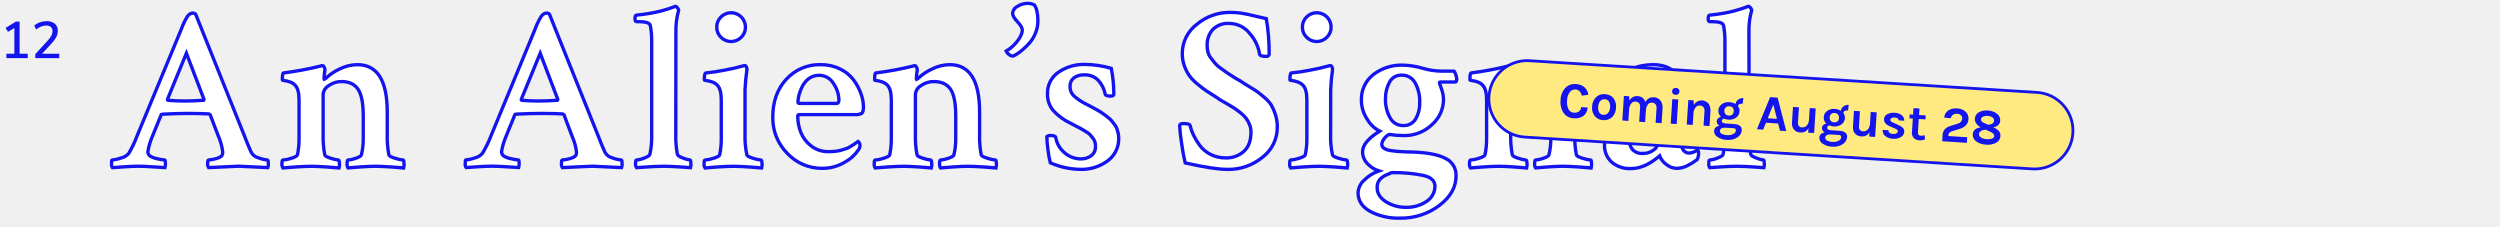
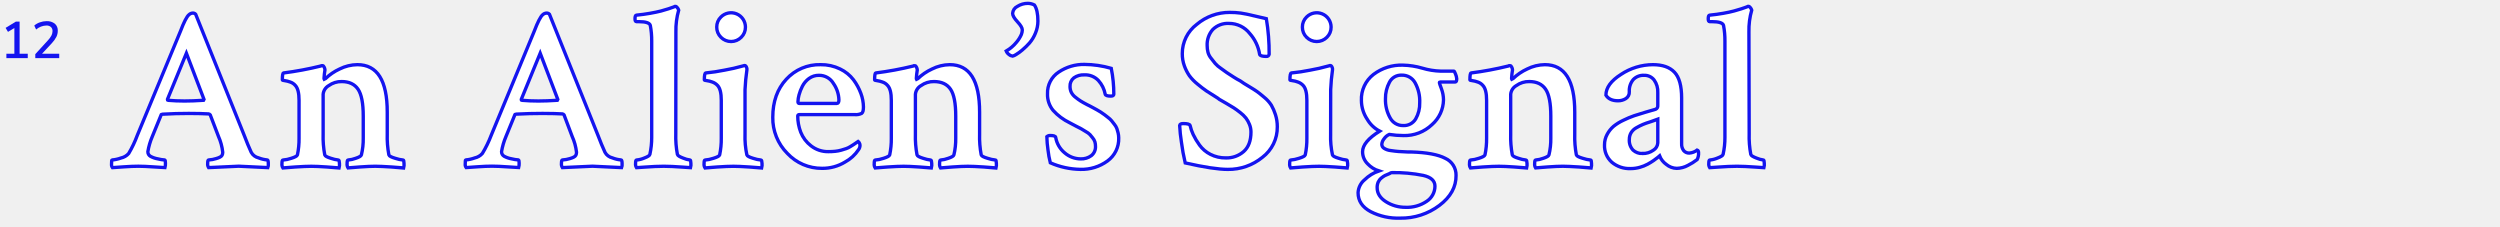
<svg xmlns="http://www.w3.org/2000/svg" id="Layer_1" data-name="Layer 1" viewBox="0 0 892.59 80.7">
  <defs>
-     <style>.cls-1{fill:#fff;stroke-width:1.2px;}.cls-1,.cls-3{stroke:#1414ef;stroke-miterlimit:10;}.cls-2{fill:#1414ef;}.cls-3{fill:#feea80;}</style>
+     <style>.cls-1{fill:#fff;stroke:#1414ef;stroke-miterlimit:10;stroke-width:1.2px;}.cls-2{fill:#1414ef;}</style>
  </defs>
  <path class="cls-1" d="M69.86,5.08,87.21,48.37q1.24,3.3,2.48,6a4,4,0,0,0,2.64,2,11,11,0,0,0,3.14.74q.33,0,.33,1.49a2.78,2.78,0,0,1-.17,1.24q-9.91-.5-10.41-.5t-10.74.5a2.33,2.33,0,0,1-.33-1.53c0-.8.11-1.2.33-1.2a10.65,10.65,0,0,0,2.73-.5q1.73-.5,2.07-1.16a2.36,2.36,0,0,0,.25-1.07A19,19,0,0,0,78,48.7L75.06,41a.91.91,0,0,0-.58-.33q-2.64-.16-7.1-.17T58,40.77c-.33,0-.5.11-.5.33l-3.14,7.68a23.45,23.45,0,0,0-1.57,5.37,1.84,1.84,0,0,0,.91,1.65,8.27,8.27,0,0,0,2.6.91,14.26,14.26,0,0,0,2.52.41q.25.08.25,1.16a5.41,5.41,0,0,1-.17,1.57q-.41,0-3.88-.25t-5.62-.25q-2.15,0-5.08.21l-4.17.29a1.76,1.76,0,0,1-.33-1.24q0-1.49.17-1.49a11.94,11.94,0,0,0,3.18-.7,5.1,5.1,0,0,0,2.77-1.61A39.26,39.26,0,0,0,49,48.37L64.41,11.2q1.9-5,3.06-5.95a2.11,2.11,0,0,1,1.4-.58A1.35,1.35,0,0,1,69.86,5.08ZM59.94,35.81q2.89.25,5.95.25,2.89,0,6.77-.25l.17-.33L66.55,19,59.78,35.48C59.78,35.71,59.83,35.81,59.94,35.81Z" />
  <path class="cls-1" d="M127.6,23.09q10.66,0,10.66,16.94v7.85a34.58,34.58,0,0,0,.58,7.44q.16.58,2.27,1.2a12.65,12.65,0,0,0,2.85.62c.17,0,.26.4.29,1.2a4.68,4.68,0,0,1-.12,1.61q-.5-.08-4.34-.33T134,59.36q-2,0-5.49.25t-4.25.33a2.42,2.42,0,0,1-.33-1.57q0-1.24.33-1.24a9.82,9.82,0,0,0,2.77-.62q1.86-.62,2-1.2a23.73,23.73,0,0,0,.66-6V41.43q0-6.86-1.86-9.58T122,29.12a7.65,7.65,0,0,0-4.63,1.45,4,4,0,0,0-2,3.1V47.88a34.58,34.58,0,0,0,.58,7.44q.16.58,2.19,1.2a11.88,11.88,0,0,0,2.69.62c.22,0,.34.4.37,1.2a4.69,4.69,0,0,1-.12,1.61q-.66-.08-4.34-.33t-5.58-.25q-2,0-5.74.25t-4.42.33a2.42,2.42,0,0,1-.33-1.57q0-1.24.33-1.24a11.52,11.52,0,0,0,3-.62q2-.62,2.19-1.2a27,27,0,0,0,.58-6V35.81q0-3.88-1.32-5.29a4,4,0,0,0-1.86-1.24,9.41,9.41,0,0,0-2-.5c-.52-.05-.78-.14-.78-.25q0-2.4.41-2.48a117.19,117.19,0,0,0,13.3-2.48.54.54,0,0,1,.21-.12.79.79,0,0,1,.25,0h.21c.22,0,.41.19.58.58a2.51,2.51,0,0,1,.25.91,28.15,28.15,0,0,0-.33,3,.65.65,0,0,0,.08.41,1.23,1.23,0,0,0,.41-.25,18.32,18.32,0,0,1,5.08-3.47A14.46,14.46,0,0,1,127.6,23.09Z" />
  <path class="cls-1" d="M196.17,5.08l17.35,43.29q1.24,3.3,2.48,6a4,4,0,0,0,2.64,2,11,11,0,0,0,3.14.74q.33,0,.33,1.49a2.78,2.78,0,0,1-.17,1.24q-9.91-.5-10.41-.5t-10.74.5a2.33,2.33,0,0,1-.33-1.53c0-.8.11-1.2.33-1.2a10.65,10.65,0,0,0,2.73-.5q1.73-.5,2.07-1.16a2.36,2.36,0,0,0,.25-1.07,19,19,0,0,0-1.57-5.7L201.38,41a.91.91,0,0,0-.58-.33q-2.64-.16-7.1-.17t-9.42.25c-.33,0-.5.11-.5.33l-3.14,7.68a23.45,23.45,0,0,0-1.57,5.37,1.84,1.84,0,0,0,.91,1.65,8.27,8.27,0,0,0,2.6.91,14.26,14.26,0,0,0,2.52.41q.25.08.25,1.16a5.41,5.41,0,0,1-.17,1.57q-.41,0-3.88-.25t-5.62-.25q-2.15,0-5.08.21l-4.17.29a1.76,1.76,0,0,1-.33-1.24q0-1.49.17-1.49a11.94,11.94,0,0,0,3.18-.7,5.1,5.1,0,0,0,2.77-1.61,39.26,39.26,0,0,0,3.14-6.44L190.72,11.2q1.9-5,3.06-5.95a2.11,2.11,0,0,1,1.4-.58A1.35,1.35,0,0,1,196.17,5.08Zm-9.91,30.73q2.89.25,5.95.25,2.89,0,6.77-.25l.17-.33L192.87,19l-6.77,16.52C186.09,35.71,186.15,35.81,186.26,35.81Z" />
  <path class="cls-1" d="M241.28,47.71a33.88,33.88,0,0,0,.58,7.44q.16.58,2,1.28a9,9,0,0,0,2.52.7c.17,0,.26.39.29,1.16a4.5,4.5,0,0,1-.12,1.57l-3.1-.21L240,59.44q-1.57-.08-3-.08-1.57,0-3.14.08l-3.47.21-3.14.21a2.33,2.33,0,0,1-.33-1.53c0-.8.11-1.2.33-1.2a8.83,8.83,0,0,0,2.77-.7q1.86-.7,2-1.28a27.4,27.4,0,0,0,.66-6.11V14.67a28.8,28.8,0,0,0-.5-5.62q-.41-1.32-4.13-1.32h-.83q-.5,0-.5-1,0-1.32.5-1.32,2.56-.25,4.87-.66T236,3.93q1.53-.41,2.64-.78t1.78-.62l.58-.25h.17c.22,0,.45.17.7.5a2.53,2.53,0,0,1,.45.83,26.11,26.11,0,0,0-1,7.77Z" />
  <path class="cls-1" d="M266,47.88a30.37,30.37,0,0,0,.66,7.44q.16.58,2.23,1.2a12.15,12.15,0,0,0,2.81.62c.22,0,.34.4.37,1.2a4.69,4.69,0,0,1-.12,1.61q-.58-.08-4.42-.33t-5.66-.25q-2.07,0-5.82.25t-4.34.33a2.42,2.42,0,0,1-.33-1.57q0-1.24.33-1.24a12,12,0,0,0,3-.62q2.06-.62,2.23-1.2a27,27,0,0,0,.58-6V35.81q0-3.88-1.32-5.29a4.59,4.59,0,0,0-1.9-1.24,8.68,8.68,0,0,0-2-.5c-.55-.05-.83-.14-.83-.25q0-2.4.5-2.48a63.43,63.43,0,0,0,6.69-1,64.79,64.79,0,0,0,6.53-1.49,4.78,4.78,0,0,0,.66-.17q.41,0,.66.58a1.52,1.52,0,0,1,.17.91A70.82,70.82,0,0,0,266,32ZM257.39,13.3a5,5,0,0,1-1.49-3.63,4.89,4.89,0,0,1,1.49-3.59,5.12,5.12,0,0,1,8.76,3.59,5,5,0,0,1-1.49,3.63,5.09,5.09,0,0,1-7.27,0Z" />
  <path class="cls-1" d="M293,23.09a15.32,15.32,0,0,1,6.94,1.53,13.07,13.07,0,0,1,4.79,3.88,19.21,19.21,0,0,1,2.64,4.87,14.24,14.24,0,0,1,.91,4.83q0,1.82-.62,2.27a4.69,4.69,0,0,1-2.52.45H285.4q-.58,0-.58.5a16.06,16.06,0,0,0,1.07,5.78,11.36,11.36,0,0,0,3.68,4.87,9.72,9.72,0,0,0,6.24,2.07,22.66,22.66,0,0,0,2.4-.12,12.37,12.37,0,0,0,2.15-.41q1-.29,1.73-.54a7.09,7.09,0,0,0,1.53-.74l1.12-.7q.33-.21,1.65-1.12a1.36,1.36,0,0,1,.41.5,1.6,1.6,0,0,1,.25.83,2.54,2.54,0,0,1-.5,1.57,13.46,13.46,0,0,1-4.87,4.46,15.33,15.33,0,0,1-8.18,2.23,16.73,16.73,0,0,1-12.39-5.33,17.82,17.82,0,0,1-5.2-12.93q0-8.34,4.83-13.55A16,16,0,0,1,293,23.09Zm-.58,3.8A5.84,5.84,0,0,0,288.87,28a7.79,7.79,0,0,0-2.4,2.81,15.78,15.78,0,0,0-1.2,3.1,10.1,10.1,0,0,0-.37,2.44c0,.39.17.58.5.58h13.38q.74,0,.74-1.24a10.71,10.71,0,0,0-1.94-5.87A5.92,5.92,0,0,0,292.42,26.89Z" />
  <path class="cls-1" d="M339.09,23.09q10.66,0,10.66,16.94v7.85a34.58,34.58,0,0,0,.58,7.44q.16.58,2.27,1.2a12.65,12.65,0,0,0,2.85.62c.17,0,.26.4.29,1.2a4.68,4.68,0,0,1-.12,1.61q-.5-.08-4.34-.33t-5.74-.25q-2,0-5.49.25t-4.25.33a2.42,2.42,0,0,1-.33-1.57q0-1.24.33-1.24a9.82,9.82,0,0,0,2.77-.62q1.86-.62,2-1.2a23.73,23.73,0,0,0,.66-6V41.43q0-6.86-1.86-9.58t-5.91-2.73a7.65,7.65,0,0,0-4.63,1.45,4,4,0,0,0-2,3.1V47.88a34.58,34.58,0,0,0,.58,7.44q.16.58,2.19,1.2a11.88,11.88,0,0,0,2.69.62c.22,0,.34.4.37,1.2a4.69,4.69,0,0,1-.12,1.61q-.66-.08-4.34-.33t-5.58-.25q-2,0-5.74.25t-4.42.33a2.42,2.42,0,0,1-.33-1.57q0-1.24.33-1.24a11.52,11.52,0,0,0,3-.62q2-.62,2.19-1.2a27,27,0,0,0,.58-6V35.81q0-3.88-1.32-5.29a4,4,0,0,0-1.86-1.24,9.41,9.41,0,0,0-2-.5c-.52-.05-.78-.14-.78-.25q0-2.4.41-2.48A117.19,117.19,0,0,0,326,23.59a.54.54,0,0,1,.21-.12.79.79,0,0,1,.25,0h.21c.22,0,.41.19.58.58a2.51,2.51,0,0,1,.25.91,28.15,28.15,0,0,0-.33,3,.65.65,0,0,0,.08.41,1.23,1.23,0,0,0,.41-.25,18.32,18.32,0,0,1,5.08-3.47A14.46,14.46,0,0,1,339.09,23.09Z" />
  <path class="cls-1" d="M370.57,7.56a11.08,11.08,0,0,1-.87,4.25,12.37,12.37,0,0,1-2.11,3.51A24.5,24.5,0,0,1,365,17.85a15.81,15.81,0,0,1-2.27,1.65,3.81,3.81,0,0,1-1.2.54,2.39,2.39,0,0,1-1.28-.58,2.82,2.82,0,0,1-1-1.24,13,13,0,0,0,3.64-3.1,11.3,11.3,0,0,0,1.78-2.81A5.16,5.16,0,0,0,365,10.7q0-1.07-1.73-2.93t-1.73-3a3,3,0,0,1,1.69-2.48A6.88,6.88,0,0,1,367,1.2a5.15,5.15,0,0,1,2.31.58Q370.57,3.6,370.57,7.56Z" />
  <path class="cls-1" d="M387.18,23a35.13,35.13,0,0,1,9.58,1.4,46.91,46.91,0,0,1,.91,9.25q0,.66-1.07.66-1.82,0-2-.66a10,10,0,0,0-2.44-4.92,6.46,6.46,0,0,0-5-2,5.93,5.93,0,0,0-3.76,1.07,3.67,3.67,0,0,0-1.36,3.06,4.81,4.81,0,0,0,.45,2.11A5.16,5.16,0,0,0,384,34.74a20.34,20.34,0,0,0,1.82,1.32q.78.5,2.35,1.32a5.38,5.38,0,0,0,.83.41l1.24.66,1.36.74,1.32.78a15.09,15.09,0,0,1,1.45,1l1.28,1a6.51,6.51,0,0,1,1.24,1.16q.37.5,1,1.28a5.33,5.33,0,0,1,.87,1.49,15.74,15.74,0,0,1,.45,1.57,7.68,7.68,0,0,1,.21,1.78,9.74,9.74,0,0,1-4,8.22,15.67,15.67,0,0,1-9.71,3A27.59,27.59,0,0,1,375,58.12a33,33,0,0,1-.83-4.58,40.35,40.35,0,0,1-.41-4.75,1.75,1.75,0,0,1,1.16-.41q1.9,0,2,.66a9.12,9.12,0,0,0,3.26,5.58,8.81,8.81,0,0,0,5.66,2.11,6,6,0,0,0,3.8-1.16,4,4,0,0,0,1.49-3.39,5.44,5.44,0,0,0-.21-1.53,4.05,4.05,0,0,0-.78-1.4l-.95-1.16A6,6,0,0,0,387.71,47q-1.12-.66-1.65-1L384,44.94q-1.53-.78-2.11-1.12A19.21,19.21,0,0,1,376,39.41,8.83,8.83,0,0,1,374,33.5a8.87,8.87,0,0,1,4-7.77A15.92,15.92,0,0,1,387.18,23Z" />
  <path class="cls-1" d="M422.12,19.13a13,13,0,0,1,5.2-10.45,18.05,18.05,0,0,1,11.73-4.25,28.87,28.87,0,0,1,4,.25q1.74.25,4.83,1t4.25,1a73.7,73.7,0,0,1,1,12.72.9.9,0,0,1-1,.74q-2.23,0-2.4-.74A14.52,14.52,0,0,0,446.24,12a9.38,9.38,0,0,0-7.44-3.64A7.62,7.62,0,0,0,433,10.54a8.09,8.09,0,0,0-2,5.78,9.31,9.31,0,0,0,.29,2.35,5.82,5.82,0,0,0,1.16,2.19q.87,1.08,1.4,1.78a9.8,9.8,0,0,0,2.07,1.78q1.53,1.08,2.07,1.49t2.48,1.61a24.9,24.9,0,0,0,2.35,1.36,30.37,30.37,0,0,0,2.77,1.78q2.27,1.36,3.18,2t2.64,2.11a11.91,11.91,0,0,1,2.52,2.81,17,17,0,0,1,1.45,3.35,13.91,13.91,0,0,1,.66,4.34,13.41,13.41,0,0,1-5.33,10.91,19.11,19.11,0,0,1-12.35,4.3q-5,0-15.2-2.31a72.22,72.22,0,0,1-1.36-7.48,56,56,0,0,1-.62-5.91q.08-.66,1.32-.66,2.15,0,2.4.66A16.06,16.06,0,0,0,426,48a24,24,0,0,0,2.27,3.8,10.89,10.89,0,0,0,3.88,3.3,11.62,11.62,0,0,0,5.49,1.28,9.25,9.25,0,0,0,6.44-2.31q2.56-2.31,2.56-6.94a7.19,7.19,0,0,0-.54-2.73,9.54,9.54,0,0,0-1.24-2.23,12.09,12.09,0,0,0-2.07-2q-1.36-1.07-2.27-1.65t-2.68-1.61l-2.52-1.45a5.67,5.67,0,0,0-.91-.66q-2.4-1.49-3.64-2.31a39.85,39.85,0,0,1-3.18-2.44,16.34,16.34,0,0,1-2.93-3,15.62,15.62,0,0,1-1.78-3.47A12.43,12.43,0,0,1,422.12,19.13Z" />
  <path class="cls-1" d="M475.08,47.88a30.37,30.37,0,0,0,.66,7.44q.16.58,2.23,1.2a12.15,12.15,0,0,0,2.81.62c.22,0,.34.4.37,1.2a4.69,4.69,0,0,1-.12,1.61q-.58-.08-4.42-.33t-5.66-.25q-2.07,0-5.82.25t-4.34.33a2.42,2.42,0,0,1-.33-1.57q0-1.24.33-1.24a12,12,0,0,0,3-.62q2.06-.62,2.23-1.2a27,27,0,0,0,.58-6V35.81q0-3.88-1.32-5.29a4.59,4.59,0,0,0-1.9-1.24,8.68,8.68,0,0,0-2-.5c-.55-.05-.83-.14-.83-.25q0-2.4.5-2.48a63.43,63.43,0,0,0,6.69-1,64.79,64.79,0,0,0,6.53-1.49,4.78,4.78,0,0,0,.66-.17q.41,0,.66.58a1.52,1.52,0,0,1,.17.91,70.82,70.82,0,0,0-.66,7.1ZM466.48,13.3A5,5,0,0,1,465,9.67a4.89,4.89,0,0,1,1.49-3.59,5.12,5.12,0,0,1,8.76,3.59,5,5,0,0,1-1.49,3.63,5.09,5.09,0,0,1-7.27,0Z" />
  <path class="cls-1" d="M500.93,23.26a26.18,26.18,0,0,1,6.86,1.07,25.46,25.46,0,0,0,6.61,1.07h4.71c.11,0,.3.36.58,1.07a5.08,5.08,0,0,1,.41,1.65q0,1.16-.5,1.16h-5.37c-.22,0-.33.08-.33.25s.25.77.74,2.15a11.7,11.7,0,0,1,.74,4,12,12,0,0,1-4.09,8.8,14.15,14.15,0,0,1-10.2,3.92A34.18,34.18,0,0,1,496,48a4.43,4.43,0,0,0-1.82,1.53,3.52,3.52,0,0,0-.83,2,1.7,1.7,0,0,0,.78,1.4,5.54,5.54,0,0,0,2.44.83q1.65.25,2.81.33t3.3.17h1.24q8.26.25,12.1,2.27a6.5,6.5,0,0,1,3.84,6.07q.08,6.2-5.95,10.74a22.57,22.57,0,0,1-14,4.54,21.47,21.47,0,0,1-10.53-2.31q-4.5-2.4-4.5-6.77a6.43,6.43,0,0,1,2.35-4.63,13.67,13.67,0,0,1,5.08-3.14,9.43,9.43,0,0,1-4-2.52,6,6,0,0,1-1.82-4.34q0-3.55,6.11-7.35a10.94,10.94,0,0,1-4.46-4.25,12.15,12.15,0,0,1-2.07-6.73,11.15,11.15,0,0,1,4.3-9.25A16.42,16.42,0,0,1,500.93,23.26Zm11.4,43.21q0-2.89-4.17-3.84a52.47,52.47,0,0,0-11.19-1,1.34,1.34,0,0,0-.41.08,3.67,3.67,0,0,0-.41.25q-1.07.41-1.65.7a7.12,7.12,0,0,0-1.32.91,4,4,0,0,0-1.12,1.45,4.8,4.8,0,0,0-.37,2q0,3,3.14,5a12.87,12.87,0,0,0,7,2,12.48,12.48,0,0,0,7.56-2.15A6.44,6.44,0,0,0,512.33,66.46ZM494.66,35.24a13.07,13.07,0,0,0,1.65,6.82,5.13,5.13,0,0,0,4.63,2.77,4.91,4.91,0,0,0,4.5-2.35,11,11,0,0,0,1.45-5.82,13.57,13.57,0,0,0-1.65-7.1,5.28,5.28,0,0,0-4.79-2.73,4.66,4.66,0,0,0-4.38,2.56A12,12,0,0,0,494.66,35.24Z" />
  <path class="cls-1" d="M551.58,23.09q10.66,0,10.66,16.94v7.85a34.58,34.58,0,0,0,.58,7.44q.16.58,2.27,1.2a12.65,12.65,0,0,0,2.85.62c.17,0,.26.4.29,1.2a4.68,4.68,0,0,1-.12,1.61q-.5-.08-4.34-.33T558,59.36q-2,0-5.49.25t-4.25.33a2.42,2.42,0,0,1-.33-1.57q0-1.24.33-1.24a9.82,9.82,0,0,0,2.77-.62q1.86-.62,2-1.2a23.73,23.73,0,0,0,.66-6V41.43q0-6.86-1.86-9.58T546,29.12a7.65,7.65,0,0,0-4.63,1.45,4,4,0,0,0-2,3.1V47.88a34.58,34.58,0,0,0,.58,7.44q.16.58,2.19,1.2a11.88,11.88,0,0,0,2.69.62c.22,0,.34.4.37,1.2a4.69,4.69,0,0,1-.12,1.61q-.66-.08-4.34-.33t-5.58-.25q-2,0-5.74.25t-4.42.33a2.42,2.42,0,0,1-.33-1.57q0-1.24.33-1.24a11.52,11.52,0,0,0,3-.62q2-.62,2.19-1.2a27,27,0,0,0,.58-6V35.81q0-3.88-1.32-5.29a4,4,0,0,0-1.86-1.24,9.41,9.41,0,0,0-2-.5c-.52-.05-.78-.14-.78-.25q0-2.4.41-2.48a117.19,117.19,0,0,0,13.3-2.48.54.54,0,0,1,.21-.12.79.79,0,0,1,.25,0h.21c.22,0,.41.19.58.58a2.51,2.51,0,0,1,.25.91,28.15,28.15,0,0,0-.33,3,.65.65,0,0,0,.08.41,1.23,1.23,0,0,0,.41-.25,18.32,18.32,0,0,1,5.08-3.47A14.46,14.46,0,0,1,551.58,23.09Z" />
  <path class="cls-1" d="M590.16,23.09q5.12,0,7.68,2.69T600.4,35V51.26a3.77,3.77,0,0,0,.74,2.52,2.48,2.48,0,0,0,2,.87,5.15,5.15,0,0,0,2.81-1.07c.33.11.5.41.5.91a4.91,4.91,0,0,1-.5,2.48,20.44,20.44,0,0,1-3.3,2.07,8.61,8.61,0,0,1-4,1.07,6,6,0,0,1-3.72-1.41,6.77,6.77,0,0,1-2.4-3.06l-.62.54q-.54.46-1.49,1.12a24.47,24.47,0,0,1-2.15,1.32,13.18,13.18,0,0,1-2.81,1.12,12,12,0,0,1-3.26.45,9.86,9.86,0,0,1-6.73-2.27,7.85,7.85,0,0,1-2.6-6.24,7.61,7.61,0,0,1,.95-3.72,9.88,9.88,0,0,1,2.27-2.85,16.92,16.92,0,0,1,3.55-2.19,33.8,33.8,0,0,1,3.84-1.61q1.61-.54,4.13-1.28T591.15,39a1.3,1.3,0,0,0,.74-1.32V33.09a7.09,7.09,0,0,0-1.32-4.54A4.31,4.31,0,0,0,587,26.89a5,5,0,0,0-3.88,1.53,6.18,6.18,0,0,0-1.4,4.34,2.68,2.68,0,0,1-1.24,2.44,5.14,5.14,0,0,1-2.81.78q-3.06,0-4.3-2,0-4,5.41-7.43A20.72,20.72,0,0,1,590.16,23.09Zm-3.72,31.72a6.4,6.4,0,0,0,3.84-1.16A3.27,3.27,0,0,0,591.89,51V42.59q-.58.25-2.44.83t-2.85,1a22.54,22.54,0,0,0-2.31,1.16,5,5,0,0,0-1.94,1.82,4.55,4.55,0,0,0-.62,2.31,5.09,5.09,0,0,0,1.32,3.88A4.75,4.75,0,0,0,586.44,54.82Z" />
  <path class="cls-1" d="M624.52,47.71a33.88,33.88,0,0,0,.58,7.44q.16.58,2,1.28a9,9,0,0,0,2.52.7c.17,0,.26.39.29,1.16a4.5,4.5,0,0,1-.12,1.57l-3.1-.21-3.51-.21q-1.57-.08-3-.08-1.57,0-3.14.08l-3.47.21-3.14.21a2.33,2.33,0,0,1-.33-1.53c0-.8.11-1.2.33-1.2a8.83,8.83,0,0,0,2.77-.7q1.86-.7,2-1.28a27.4,27.4,0,0,0,.66-6.11V14.67a28.8,28.8,0,0,0-.5-5.62q-.41-1.32-4.13-1.32h-.83q-.5,0-.5-1,0-1.32.5-1.32,2.56-.25,4.87-.66t3.84-.83q1.53-.41,2.64-.78t1.78-.62l.58-.25h.17c.22,0,.45.17.7.5a2.53,2.53,0,0,1,.45.83,26.11,26.11,0,0,0-1,7.77Z" />
  <path class="cls-2" d="M7,19.19H9.91v1.57H2.28V19.19H5.13V10L2.85,11.38,2,9.95,5.67,7.71H7Z" />
  <path class="cls-2" d="M21.15,19.19v1.57H12.6V19.34l4.5-4.93a7.78,7.78,0,0,0,1.26-1.72,3.42,3.42,0,0,0,.39-1.54,1.94,1.94,0,0,0-.57-1.52,2.38,2.38,0,0,0-1.65-.52,5.82,5.82,0,0,0-3.63,1.43l-.67-1.41a5.66,5.66,0,0,1,2-1.15,7,7,0,0,1,2.39-.43,4.41,4.41,0,0,1,3,.94A3.16,3.16,0,0,1,20.63,11a4.89,4.89,0,0,1-.49,2.15,10,10,0,0,1-1.64,2.28L15,19.19Z" />
-   <path class="cls-3" d="M725.59,60.3,544.36,48.94a13.66,13.66,0,0,1-12.76-14.5h0a13.66,13.66,0,0,1,14.5-12.76L727.33,33a13.66,13.66,0,0,1,12.76,14.5h0A13.66,13.66,0,0,1,725.59,60.3Z" />
-   <path class="cls-2" d="M562.58,30a6,6,0,0,1,1.86.38,4.11,4.11,0,0,1,2.63,3.49l-2.3.27a3.39,3.39,0,0,0-.8-1.54,2.12,2.12,0,0,0-1.47-.66,2.35,2.35,0,0,0-2,.9,5.19,5.19,0,0,0-1,3A5.63,5.63,0,0,0,560,39a2.24,2.24,0,0,0,1.89,1.23,2.62,2.62,0,0,0,1.91-.48,2.07,2.07,0,0,0,.73-1.52l2.29.15a3.79,3.79,0,0,1-1.45,3,5.12,5.12,0,0,1-3.5.85,4.59,4.59,0,0,1-3.59-1.86,6.81,6.81,0,0,1-1.1-4.59,6.61,6.61,0,0,1,1.71-4.41A4.59,4.59,0,0,1,562.58,30Z" />
-   <path class="cls-2" d="M573.05,33.61a4.87,4.87,0,0,1,1.64.39,3.48,3.48,0,0,1,1.28.94,4.77,4.77,0,0,1,1,3.57,4.72,4.72,0,0,1-1.47,3.38,4,4,0,0,1-3.06,1,4.1,4.1,0,0,1-3-1.35,4.68,4.68,0,0,1-1-3.54A4.73,4.73,0,0,1,570,34.55,4.1,4.1,0,0,1,573.05,33.61Zm1.81,4.75a3.36,3.36,0,0,0-.41-2.12,1.8,1.8,0,0,0-1.46-.79,2,2,0,0,0-1.62.59,3.07,3.07,0,0,0-.75,2A3.32,3.32,0,0,0,571,40.2a1.82,1.82,0,0,0,1.46.79,2,2,0,0,0,1.61-.59A3.07,3.07,0,0,0,574.86,38.36Z" />
-   <path class="cls-2" d="M587.47,36.44a3,3,0,0,1,3.09-1.7A3,3,0,0,1,592.93,36a4.32,4.32,0,0,1,.65,2.86l-.33,5.12-2.14-.14.33-5.12a2.07,2.07,0,0,0-.37-1.5,1.73,1.73,0,0,0-1.28-.58,1.65,1.65,0,0,0-1.43.65,4,4,0,0,0-.72,2.2l-.26,4.11-2.13-.14.33-5.12a2.07,2.07,0,0,0-.37-1.5,1.73,1.73,0,0,0-1.28-.58,1.81,1.81,0,0,0-1.5.66,3.75,3.75,0,0,0-.79,2.23l-.26,4.05L579.23,43l.56-8.76,1.86.12.14,1.53a2.9,2.9,0,0,1,2.89-1.57,3.15,3.15,0,0,1,1.8.62A3,3,0,0,1,587.47,36.44Z" />
-   <path class="cls-2" d="M597,32.55a1.21,1.21,0,0,1,.4-.89,1.58,1.58,0,0,1,1.94.12,1.36,1.36,0,0,1-.12,1.82,1.58,1.58,0,0,1-1.94-.12A1.21,1.21,0,0,1,597,32.55Zm.07,2.83,2.13.14-.56,8.77-2.13-.14Z" />
-   <path class="cls-2" d="M604.79,37.41a3.19,3.19,0,0,1,5.26-.35,4.49,4.49,0,0,1,.64,2.86L610.36,45l-2.13-.14.33-5.12a2.07,2.07,0,0,0-.37-1.5,1.73,1.73,0,0,0-1.28-.58,1.81,1.81,0,0,0-1.5.66,3.75,3.75,0,0,0-.79,2.23l-.26,4.05-2.13-.14.56-8.76,1.86.12Z" />
-   <path class="cls-2" d="M614.45,41.7a2.84,2.84,0,0,1-.92-2.32,2.81,2.81,0,0,1,1.27-2.23,3.91,3.91,0,0,1,2.53-.69,4.75,4.75,0,0,1,2.3.67,2.38,2.38,0,0,1,1-1.6,2.7,2.7,0,0,1,1.82-.52l-.24,2q-1.55-.1-1.67.92a2.69,2.69,0,0,1,.56,1.74,3.11,3.11,0,0,1-.4,1.43,2.91,2.91,0,0,1-.89.93,4.09,4.09,0,0,1-2.69.7,4.54,4.54,0,0,1-1.59-.37.87.87,0,0,0-.78.82q-.05.81,1.32.9l2.94.19q3,.19,2.86,2.28a3,3,0,0,1-.44,1.36,3.69,3.69,0,0,1-1.09,1.13,5.86,5.86,0,0,1-3.79.91,6.33,6.33,0,0,1-3.46-1.11A2.46,2.46,0,0,1,612,46.72a1.71,1.71,0,0,1,.58-1.26,2.35,2.35,0,0,1,1.35-.52,1.88,1.88,0,0,1-1-1.67,1.48,1.48,0,0,1,.46-1A2.21,2.21,0,0,1,614.45,41.7Zm1.38,3.89q-1.7,0-1.78,1.17a1.11,1.11,0,0,0,.65,1,3.62,3.62,0,0,0,1.66.48,5.64,5.64,0,0,0,1.53-.06,3.11,3.11,0,0,0,1-.37,1.55,1.55,0,0,0,.89-1.24.69.69,0,0,0-.19-.55.94.94,0,0,0-.64-.25ZM619,39.71a1.73,1.73,0,0,0-.33-1.22,1.56,1.56,0,0,0-1.2-.54,1.55,1.55,0,0,0-1.8,1.54,1.7,1.7,0,0,0,.36,1.23,1.63,1.63,0,0,0,1.23.55,1.55,1.55,0,0,0,1.26-.39A1.77,1.77,0,0,0,619,39.71Z" />
-   <path class="cls-2" d="M632,34.69l2.67.17,3.09,11.94-2.25-.14-.65-2.57-4.34-.28-1,2.47-2.25-.14Zm-.85,7.54,3.28.21-1.3-5.13Z" />
-   <path class="cls-2" d="M645.7,45.72a2.78,2.78,0,0,1-2.78,1.58,3,3,0,0,1-2.95-2,3.89,3.89,0,0,1-.17-1.55l.36-5.58,2.13.14-.35,5.37a1.78,1.78,0,0,0,.33,1.31,1.37,1.37,0,0,0,1,.49,2.67,2.67,0,0,0,1-.11,2,2,0,0,0,.75-.47,3.22,3.22,0,0,0,.84-2l.28-4.32,2.13.14-.56,8.77-2.13-.14Z" />
-   <path class="cls-2" d="M652.06,44.12a2.84,2.84,0,0,1-.92-2.32,2.81,2.81,0,0,1,1.27-2.23,3.91,3.91,0,0,1,2.53-.69,4.75,4.75,0,0,1,2.3.67,2.38,2.38,0,0,1,1-1.6,2.7,2.7,0,0,1,1.82-.52l-.24,2q-1.55-.1-1.67.92a2.69,2.69,0,0,1,.56,1.74,3.11,3.11,0,0,1-.4,1.43,2.91,2.91,0,0,1-.89.93,4.09,4.09,0,0,1-2.69.7,4.54,4.54,0,0,1-1.59-.37.87.87,0,0,0-.78.82q-.05.81,1.32.9l2.94.19q3,.19,2.86,2.28a3,3,0,0,1-.44,1.36,3.69,3.69,0,0,1-1.09,1.13,5.86,5.86,0,0,1-3.79.91,6.33,6.33,0,0,1-3.46-1.11,2.46,2.46,0,0,1-1.13-2.15,1.71,1.71,0,0,1,.58-1.26,2.35,2.35,0,0,1,1.35-.52,1.88,1.88,0,0,1-1-1.67,1.48,1.48,0,0,1,.46-1A2.21,2.21,0,0,1,652.06,44.12ZM653.44,48q-1.7,0-1.78,1.17a1.11,1.11,0,0,0,.65,1,3.62,3.62,0,0,0,1.66.48,5.64,5.64,0,0,0,1.53-.06,3.11,3.11,0,0,0,1-.37,1.55,1.55,0,0,0,.89-1.24.69.69,0,0,0-.19-.55.94.94,0,0,0-.64-.25Zm3.15-5.88a1.73,1.73,0,0,0-.33-1.22,1.56,1.56,0,0,0-1.2-.54,1.55,1.55,0,0,0-1.8,1.54,1.7,1.7,0,0,0,.36,1.23,1.63,1.63,0,0,0,1.23.55,1.55,1.55,0,0,0,1.26-.39A1.77,1.77,0,0,0,656.59,42.13Z" />
-   <path class="cls-2" d="M667.48,47.12a2.78,2.78,0,0,1-2.78,1.58,3,3,0,0,1-2.95-2,3.89,3.89,0,0,1-.17-1.55l.36-5.58,2.13.14-.35,5.37a1.78,1.78,0,0,0,.33,1.31,1.37,1.37,0,0,0,1,.49,2.67,2.67,0,0,0,1-.11,2,2,0,0,0,.75-.47,3.22,3.22,0,0,0,.84-2l.28-4.32,2.13.14-.56,8.77-2.13-.14Z" />
-   <path class="cls-2" d="M674.21,46.47q0,1.25,1.74,1.36a2,2,0,0,0,1.14-.22.84.84,0,0,0,.49-.66.74.74,0,0,0-.23-.63,2.67,2.67,0,0,0-.82-.45l-1.87-.81q-2.08-.88-2-2.55a2.08,2.08,0,0,1,1.12-1.73,4.74,4.74,0,0,1,2.73-.5,4,4,0,0,1,2.55.91,2.41,2.41,0,0,1,.83,1.92l-2-.13a.88.88,0,0,0-.37-.71,2,2,0,0,0-1.07-.32,1.84,1.84,0,0,0-1.11.21.79.79,0,0,0-.43.61q0,.63,1,1l2,.91a4.12,4.12,0,0,1,1.52,1,1.84,1.84,0,0,1,.46,1.41,2.33,2.33,0,0,1-1.15,1.81,4.45,4.45,0,0,1-2.86.65,4.71,4.71,0,0,1-2.76-.95,2.55,2.55,0,0,1-.94-2.22Z" />
-   <path class="cls-2" d="M687.3,49.77a5.54,5.54,0,0,1-1.9.35,4,4,0,0,1-1.19-.24,2.71,2.71,0,0,1-.88-.55,2.59,2.59,0,0,1-.7-2.09l.32-4.9-1.23-.08.09-1.42,1.23.08.15-2.31,2.13.14-.15,2.31,2.38.15-.09,1.42-2.38-.15-.31,4.83q-.07,1.08,1,1.15a4.33,4.33,0,0,0,1.37-.2Z" />
-   <path class="cls-2" d="M695.68,48.57l6.68.43L702.24,51l-8.81-.57.13-2a3.37,3.37,0,0,1,1.69-3,6.28,6.28,0,0,1,1.21-.5l2.46-.76a2.71,2.71,0,0,0,1.21-.69,1.77,1.77,0,0,0,.44-1.12,1.51,1.51,0,0,0-.41-1.18,2,2,0,0,0-1.36-.55,2.44,2.44,0,0,0-1.51.34,1.73,1.73,0,0,0-.76,1.24L694.16,42a3.29,3.29,0,0,1,1.49-2.6,5.13,5.13,0,0,1,3.21-.68,4.6,4.6,0,0,1,2.95,1.17,3.11,3.11,0,0,1,1,2.55,3.53,3.53,0,0,1-.88,2.29,5.46,5.46,0,0,1-2.36,1.32l-2.49.78a2.77,2.77,0,0,0-1.06.54,1.2,1.2,0,0,0-.37.84Z" />
-   <path class="cls-2" d="M709.7,39.45a5.63,5.63,0,0,1,3.3,1.16,2.86,2.86,0,0,1,1.16,2.49,2.34,2.34,0,0,1-.71,1.54,2.87,2.87,0,0,1-1.8.78,5.93,5.93,0,0,1,2,1.34,2.52,2.52,0,0,1,.57,1.85,2.83,2.83,0,0,1-1.45,2.33,6.33,6.33,0,0,1-3.72.7,6.07,6.07,0,0,1-3.52-1.2,2.85,2.85,0,0,1-1.19-2.52,2.26,2.26,0,0,1,.88-1.73,3.52,3.52,0,0,1,2-.69,4.24,4.24,0,0,1-2-2.1,2.52,2.52,0,0,1-.13-1,2.74,2.74,0,0,1,1.33-2.26A5.41,5.41,0,0,1,709.7,39.45Zm-.67,6.9a2.62,2.62,0,0,0-2.28.9,1.2,1.2,0,0,0-.2.62,1.13,1.13,0,0,0,.17.68,1.81,1.81,0,0,0,.56.56,4,4,0,0,0,2,.56,4.43,4.43,0,0,0,2-.22q.7-.31.73-.82a1.09,1.09,0,0,0-.28-.85,2.92,2.92,0,0,0-.87-.61Zm-.64-2.45,1.32.61a2.67,2.67,0,0,0,1.54-.34,1.32,1.32,0,0,0,.7-1.09,1.29,1.29,0,0,0-.58-1.17,3.06,3.06,0,0,0-1.67-.53,3.37,3.37,0,0,0-1.7.27,1.17,1.17,0,0,0-.73,1Q707.23,43.35,708.39,43.91Z" />
</svg>
